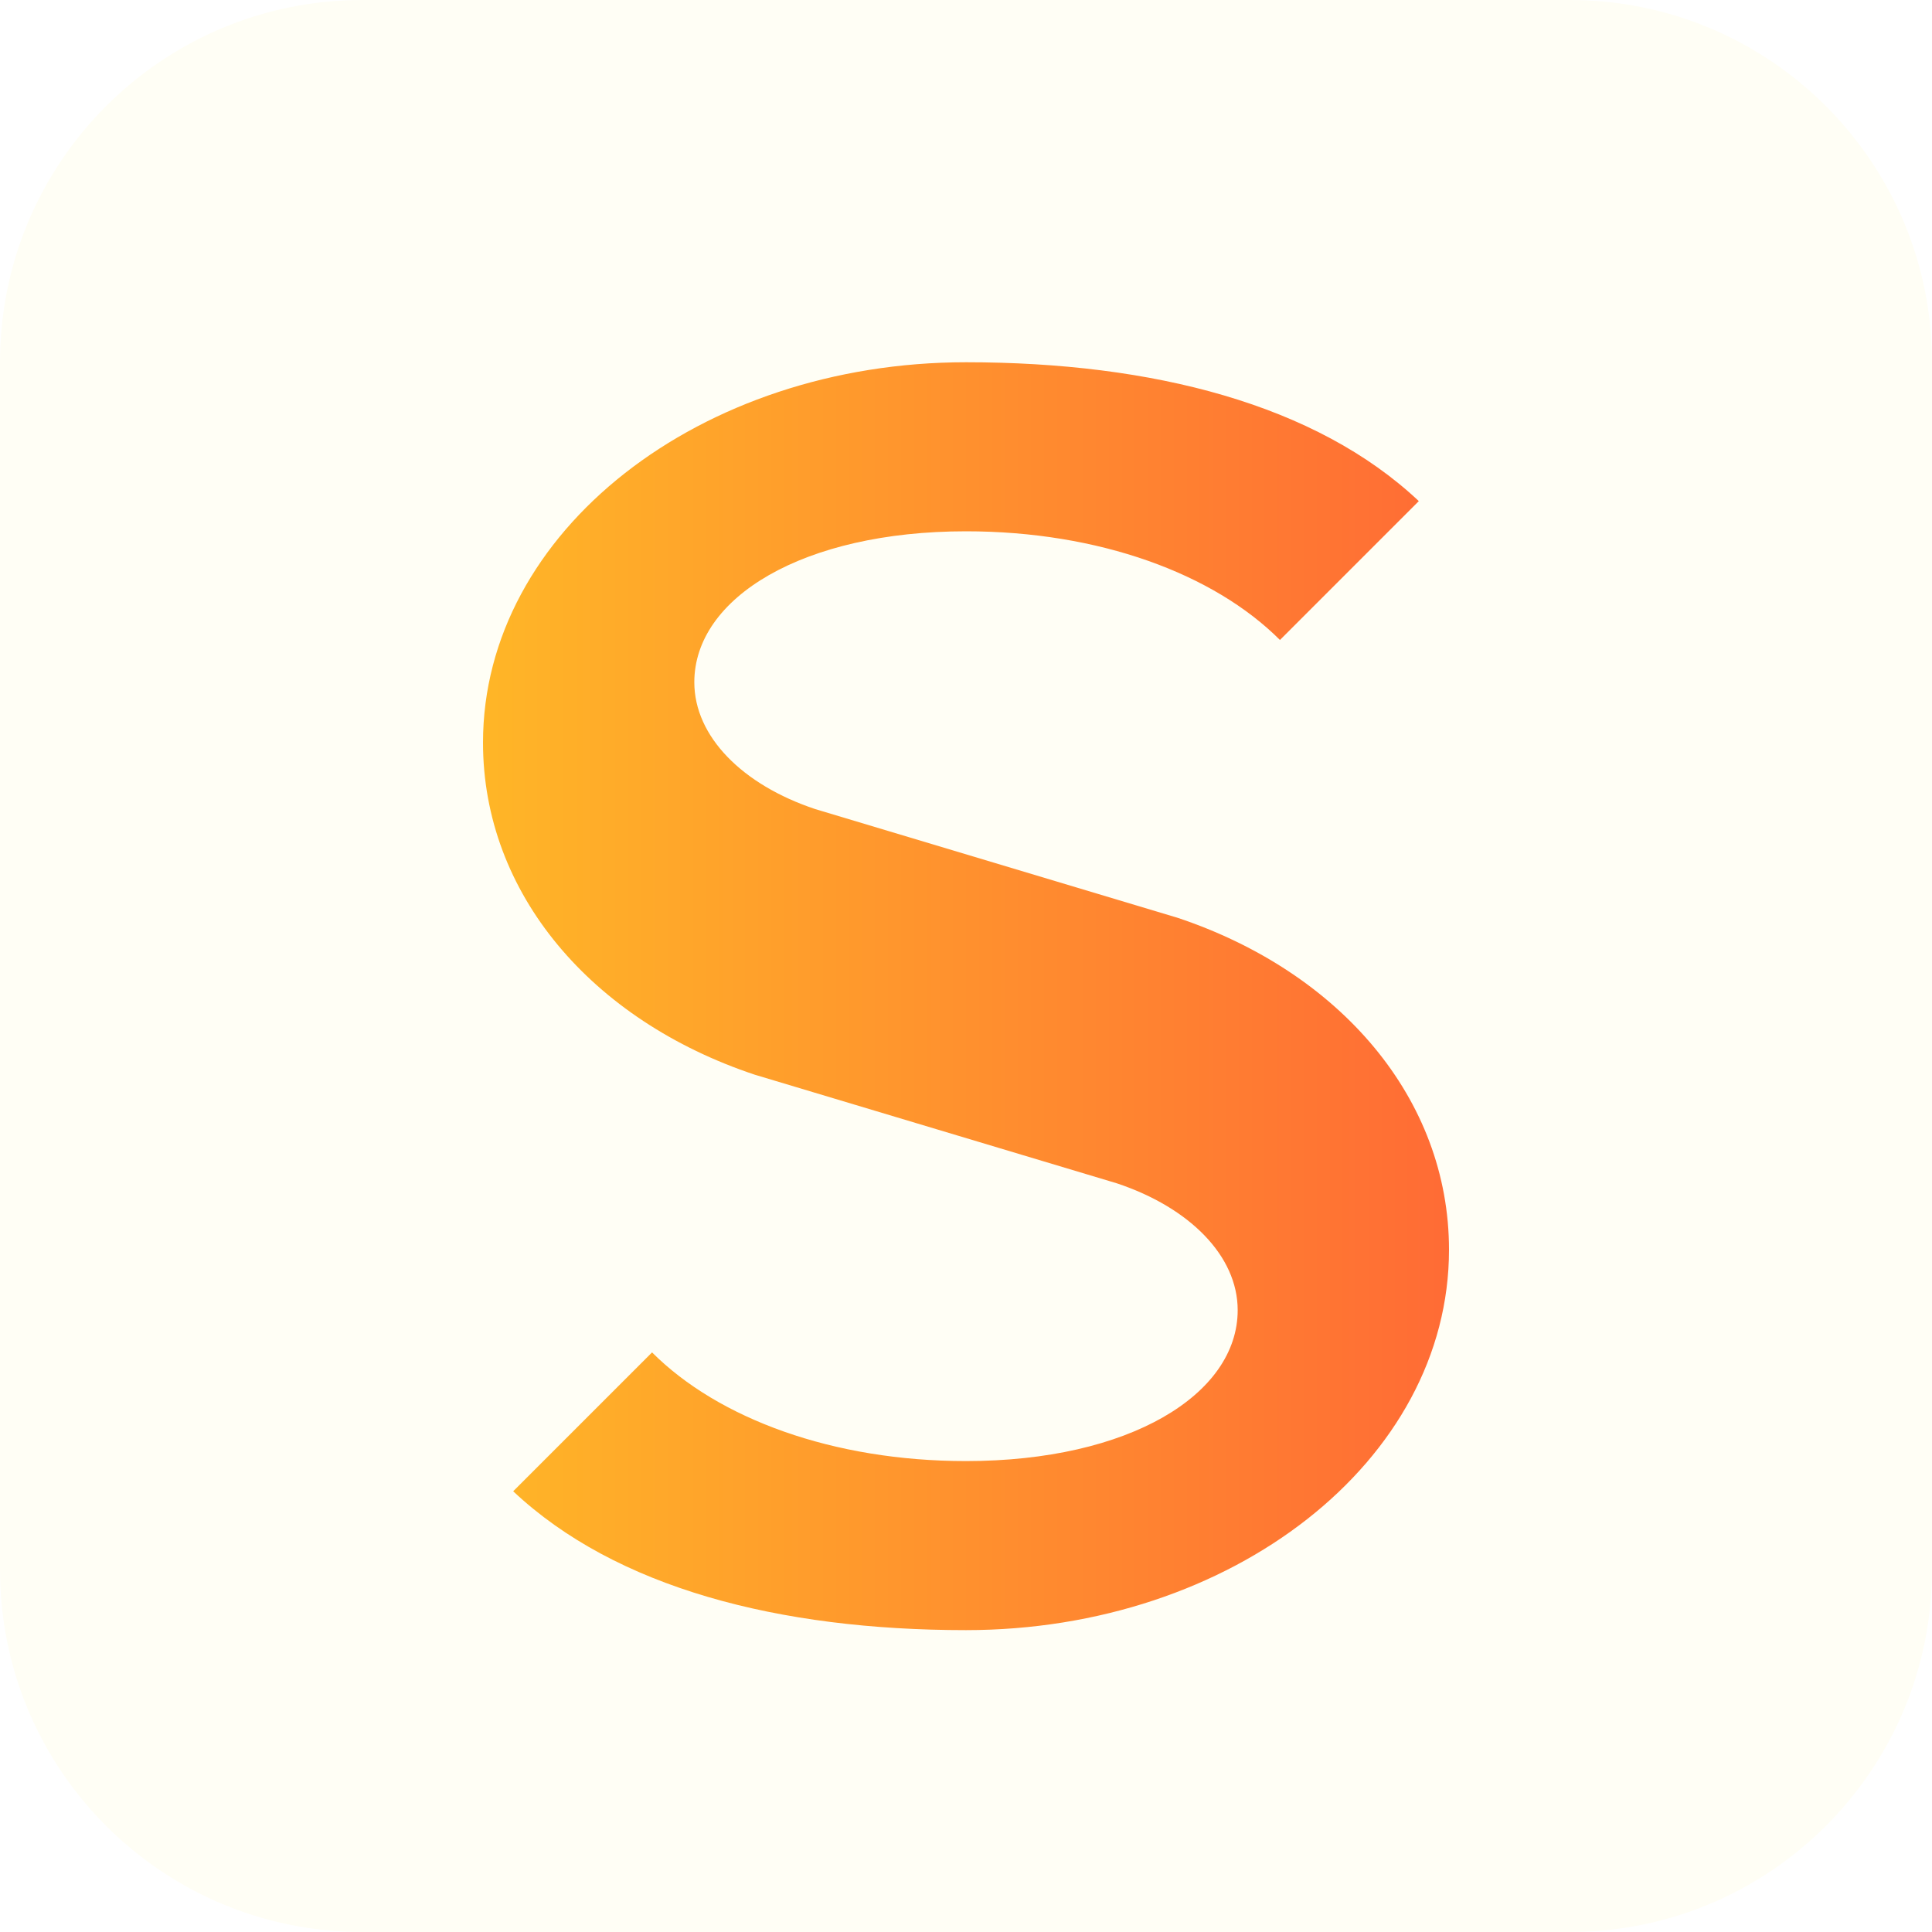
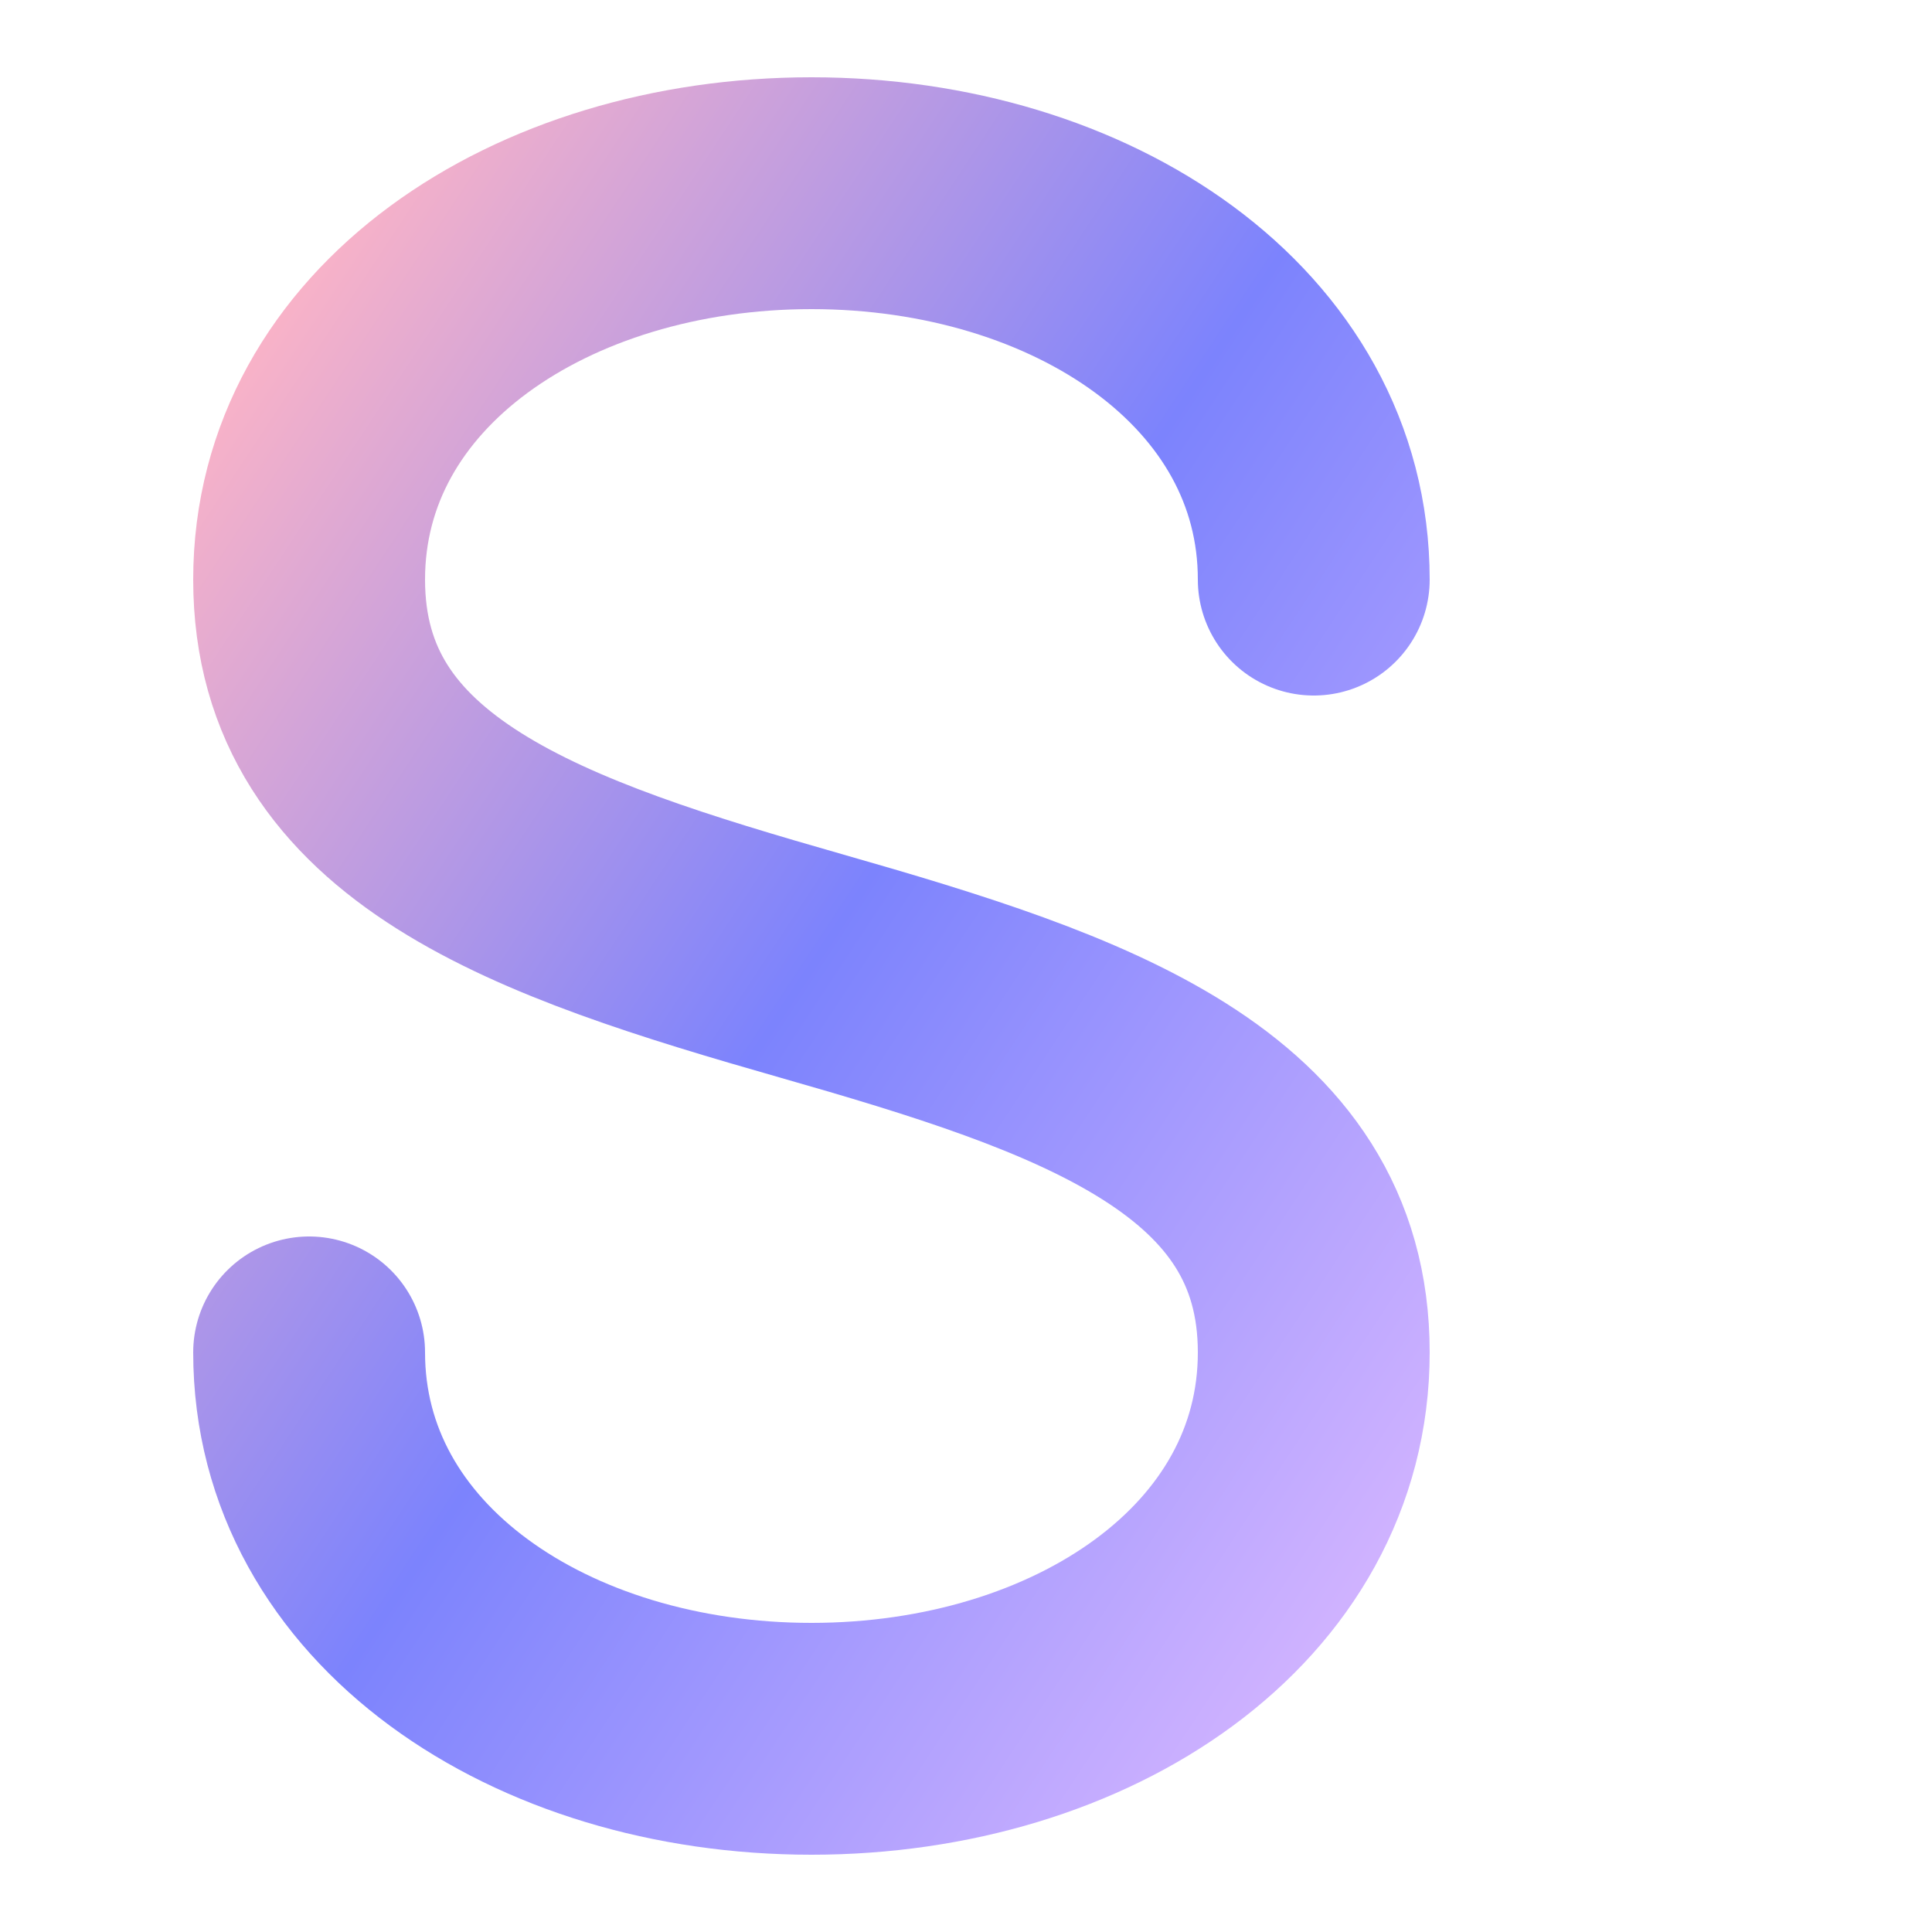
- <svg xmlns="http://www.w3.org/2000/svg" viewBox="0 0 32 32">
+ <svg xmlns="http://www.w3.org/2000/svg" viewBox="0 0 100 100">
  <defs>
-     <linearGradient id="amber-gradient" x1="0%" y1="0%" x2="100%" y2="0%">
-       <stop offset="0%" style="stop-color:#FFB627" />
-       <stop offset="100%" style="stop-color:#FF6B35" />
+     <linearGradient id="grad" x1="0%" y1="0%" x2="100%" y2="100%">
+       <stop offset="0%" stop-color="#FFB5C5" />
+       <stop offset="50%" stop-color="#7C83FD" />
+       <stop offset="100%" stop-color="#D4B5FF" />
    </linearGradient>
  </defs>
-   <rect width="32" height="32" rx="6" fill="#FFFEF5" />
-   <path d="M16 6c-4.4 0-8 2.8-8 6.3 0 2.5 1.8 4.6 4.5 5.5l6 1.8c1.2.4 2 1.2 2 2.1 0 1.4-1.8 2.5-4.5 2.5-2.2 0-4.1-.7-5.2-1.8l-2.3 2.3C10.2 26.3 12.9 27 16 27c4.4 0 8-2.8 8-6.3 0-2.5-1.8-4.6-4.5-5.5l-6-1.8c-1.2-.4-2-1.2-2-2.1 0-1.4 1.8-2.5 4.5-2.5 2.2 0 4.1.7 5.2 1.8l2.3-2.3C21.8 6.7 19.1 6 16 6z" fill="url(#amber-gradient)" />
+   <path d="M68 30 C68 18 56 10 42 10 C28 10 16 18 16 30 C16 42 28 46 42 50 C56 54 68 58 68 70 C68 82 56 90 42 90 C28 90 16 82 16 70" fill="none" stroke="url(#grad)" stroke-width="12" stroke-linecap="round" />
</svg>
